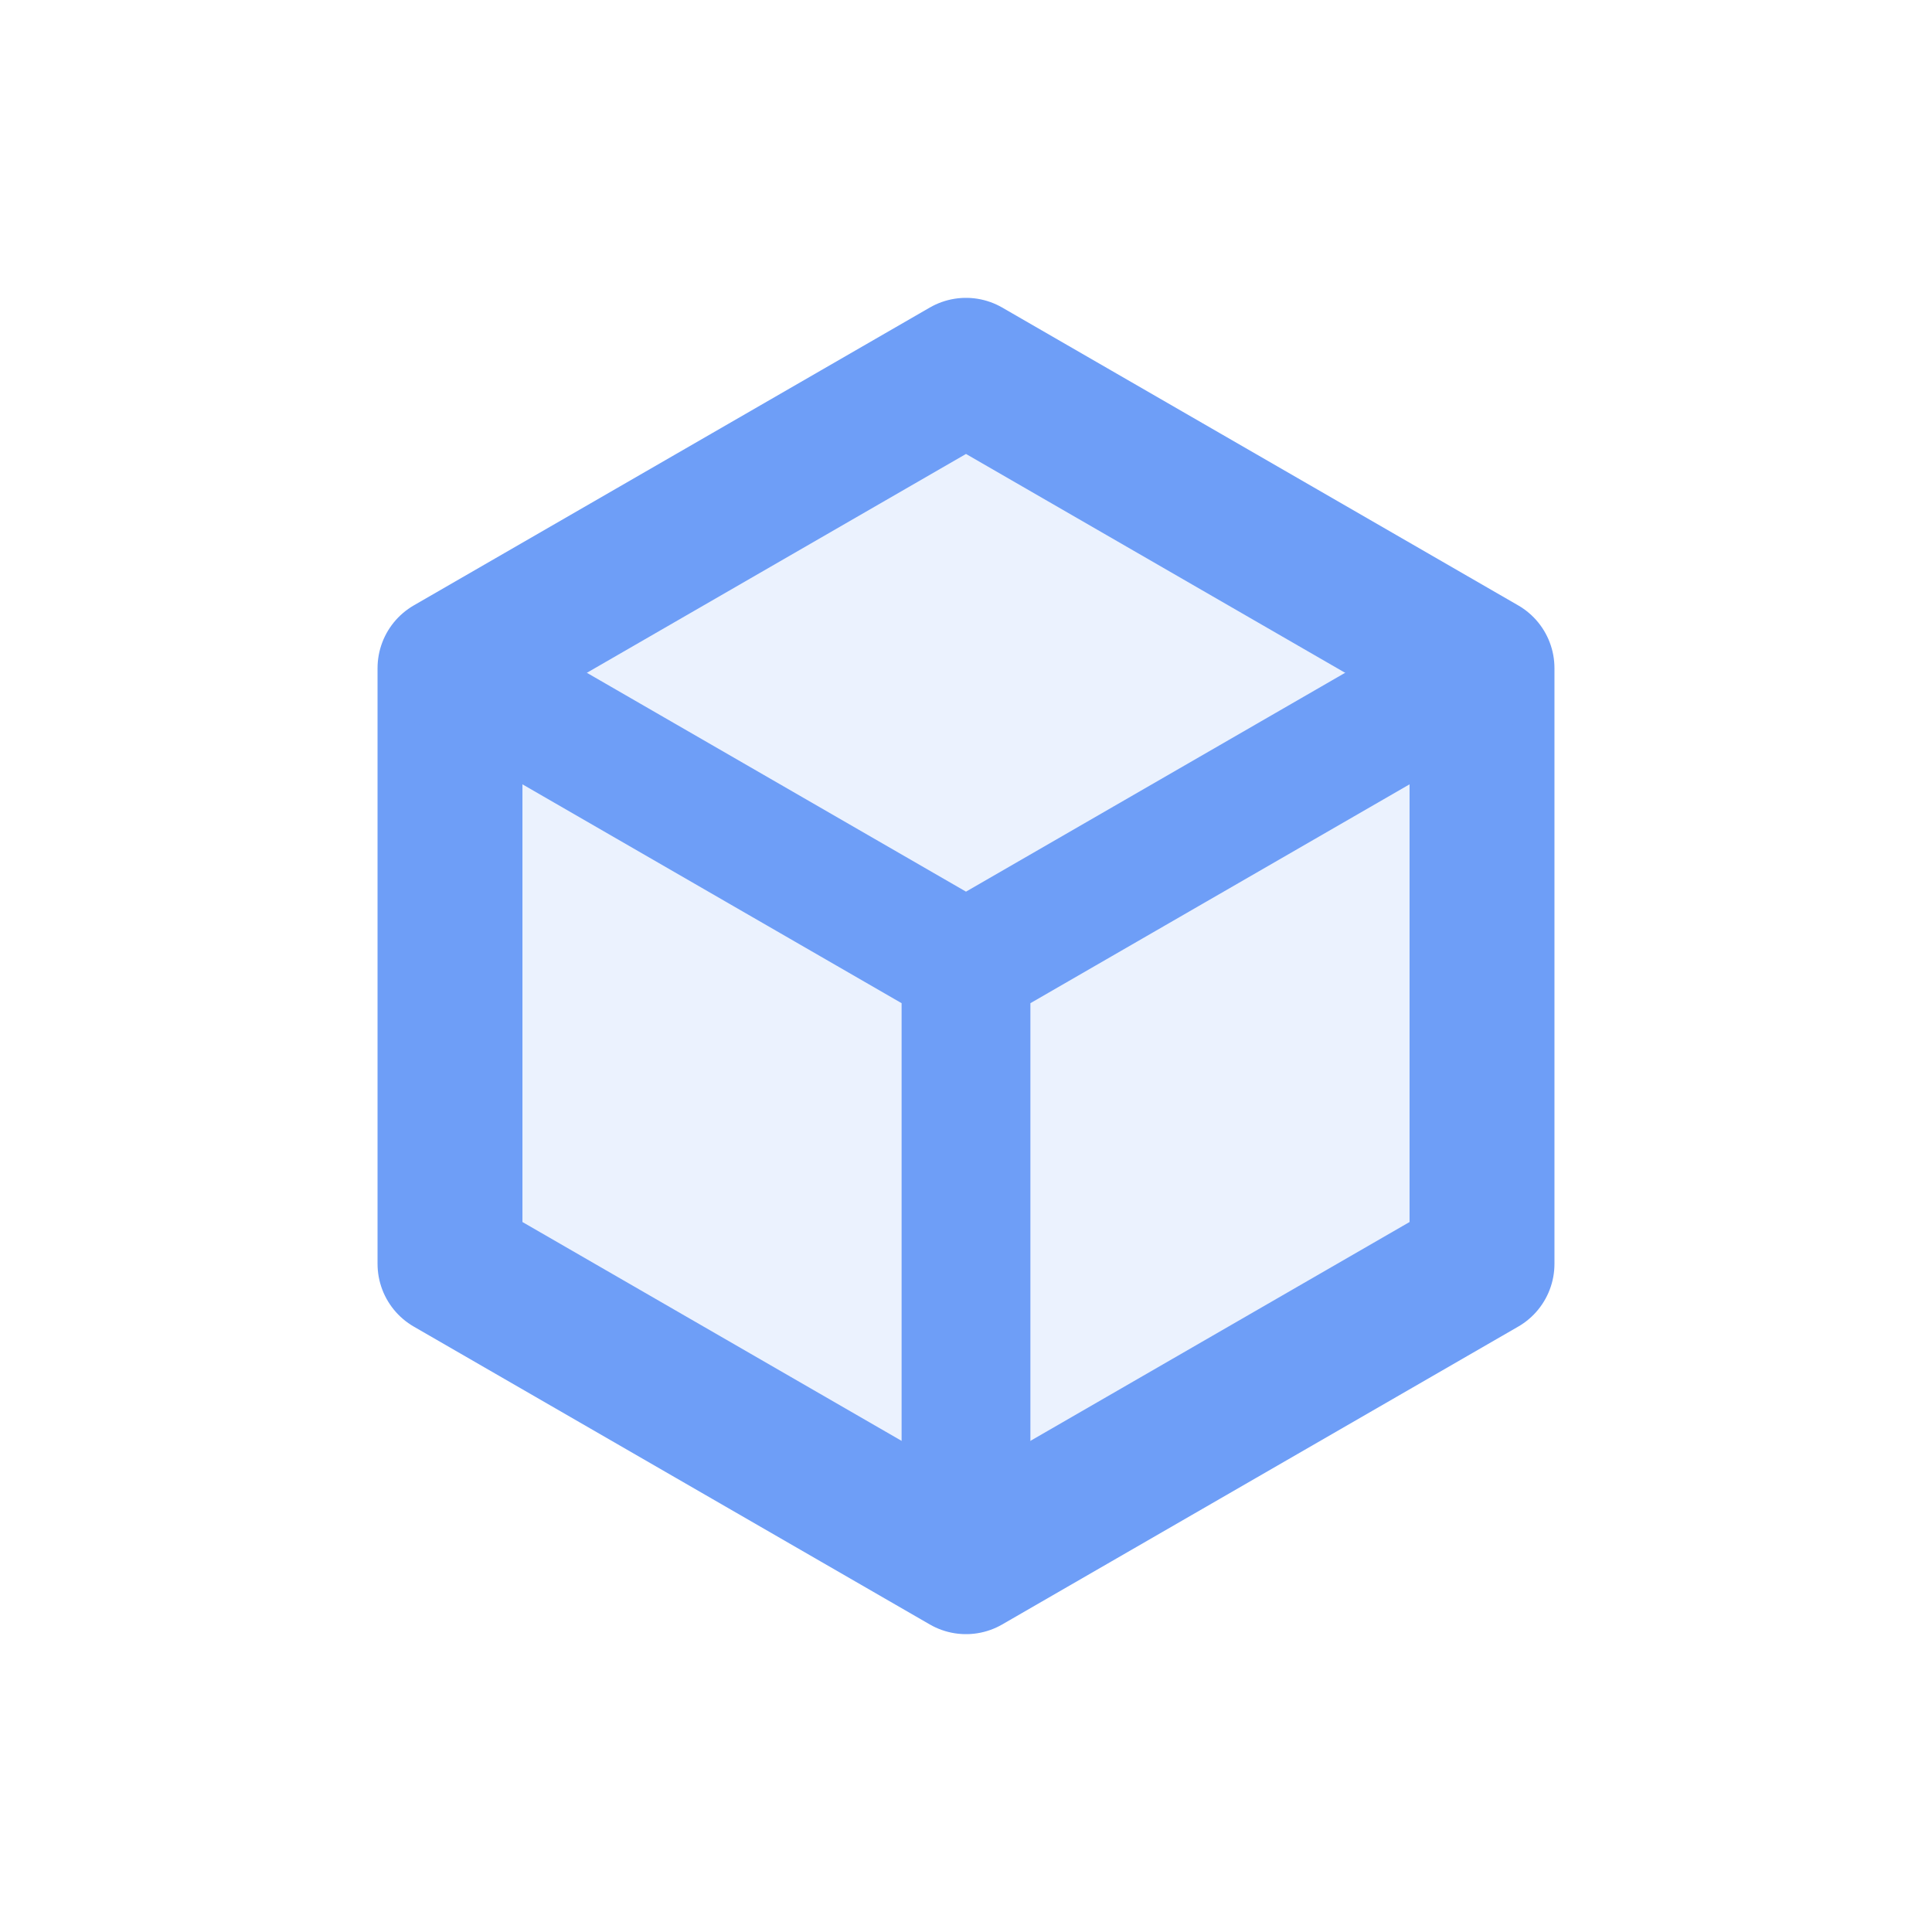
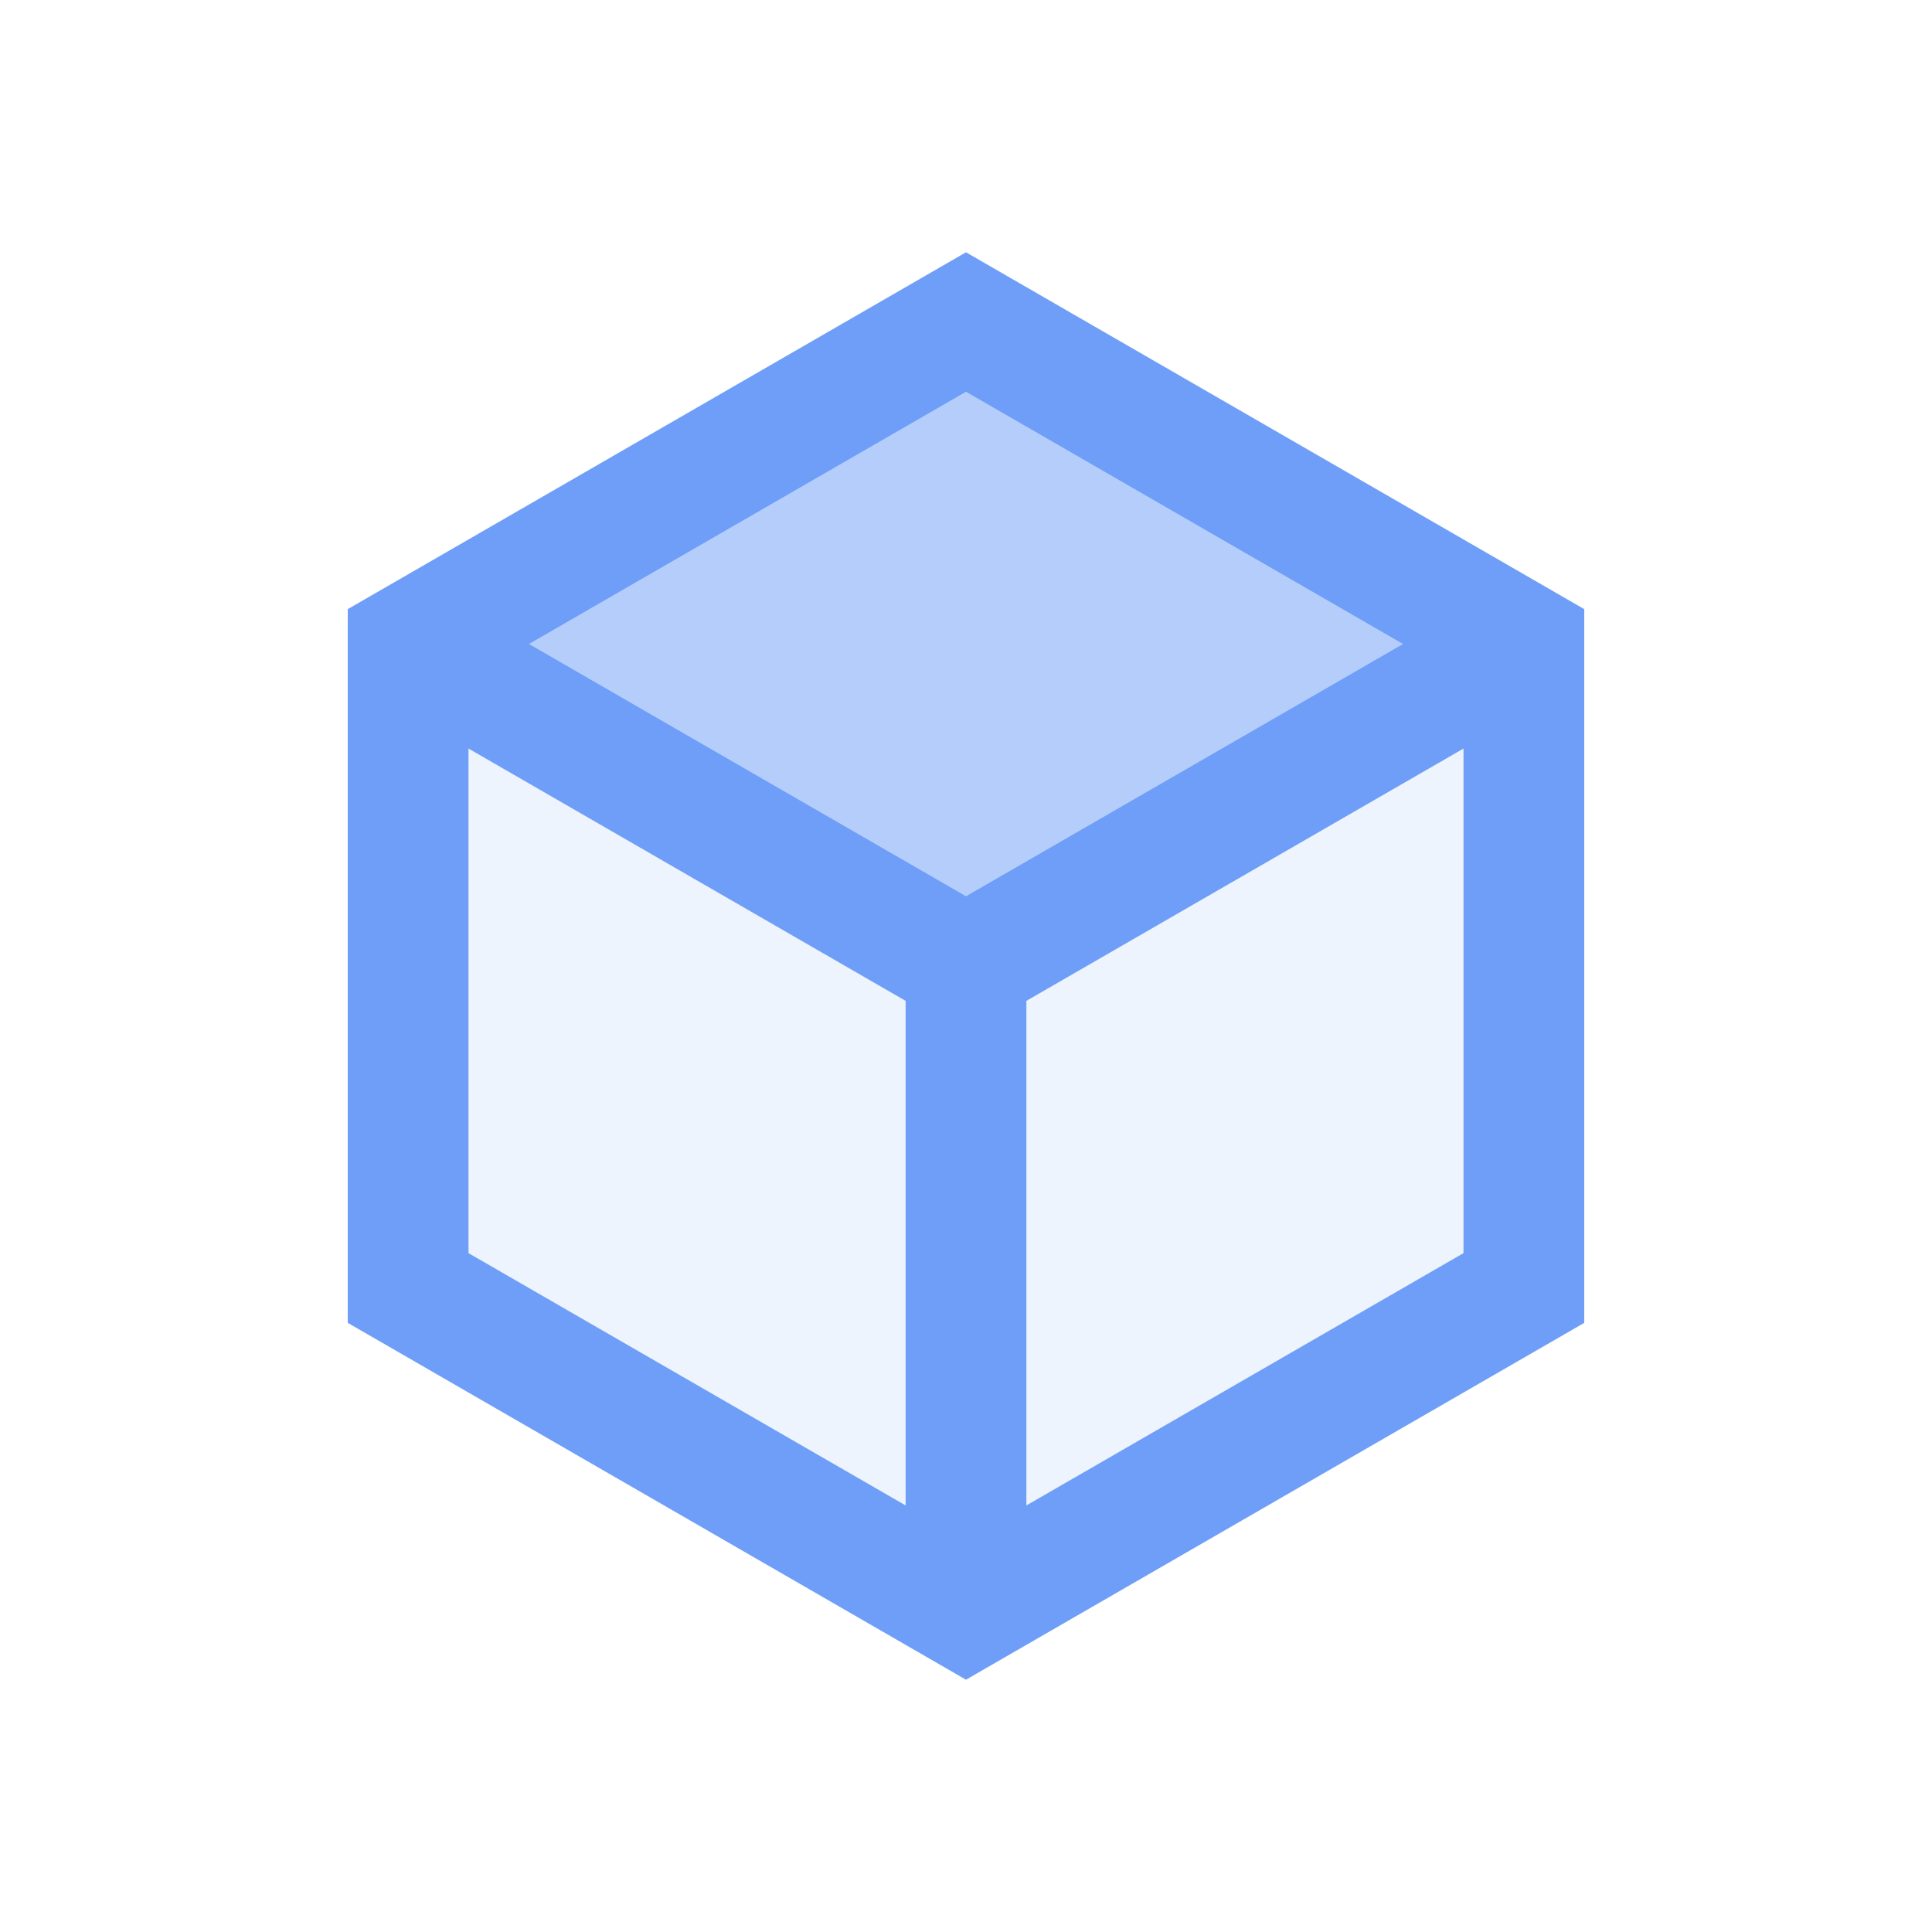
- <svg xmlns="http://www.w3.org/2000/svg" width="24" height="24" viewBox="0 0 24 24">
-   <path d="M12 4.6 L18.41 8.3 L18.41 15.7 L12 19.4 L5.59 15.7 L5.59 8.3 Z" fill="#6E9EF7" fill-opacity="0.14" stroke="#6E9EF7" stroke-width="1.8" stroke-linecap="round" stroke-linejoin="round" />
-   <path d="M5.59 8.3 L12 12 L18.41 8.3 M12 12 V19.4" fill="none" stroke="#6E9EF7" stroke-width="1.6" stroke-linecap="round" stroke-linejoin="round" />
+ <svg xmlns="http://www.w3.org/2000/svg" width="24" height="24" viewBox="0 0 24 24" stroke-linecap="butt" stroke-linejoin="miter">
+   <path d="M12 4 L18.93 8 L18.93 16 L12 20 L5.07 16 L5.07 8 Z" fill="#6E9EF7" fill-opacity="0.12" />
+   <path d="M12 4 L18.93 8 L12 12 L5.07 8 Z" fill="#6E9EF7" fill-opacity="0.45" />
+   <path d="M12 4 L18.93 8 L18.93 16 L12 20 L5.07 16 L5.07 8 Z" fill="none" stroke="#6E9EF7" stroke-width="1.5" />
+   <path d="M12 12 V20 M12 12 L5.07 8 M12 12 L18.93 8" fill="none" stroke="#6E9EF7" stroke-width="1.5" />
</svg>
